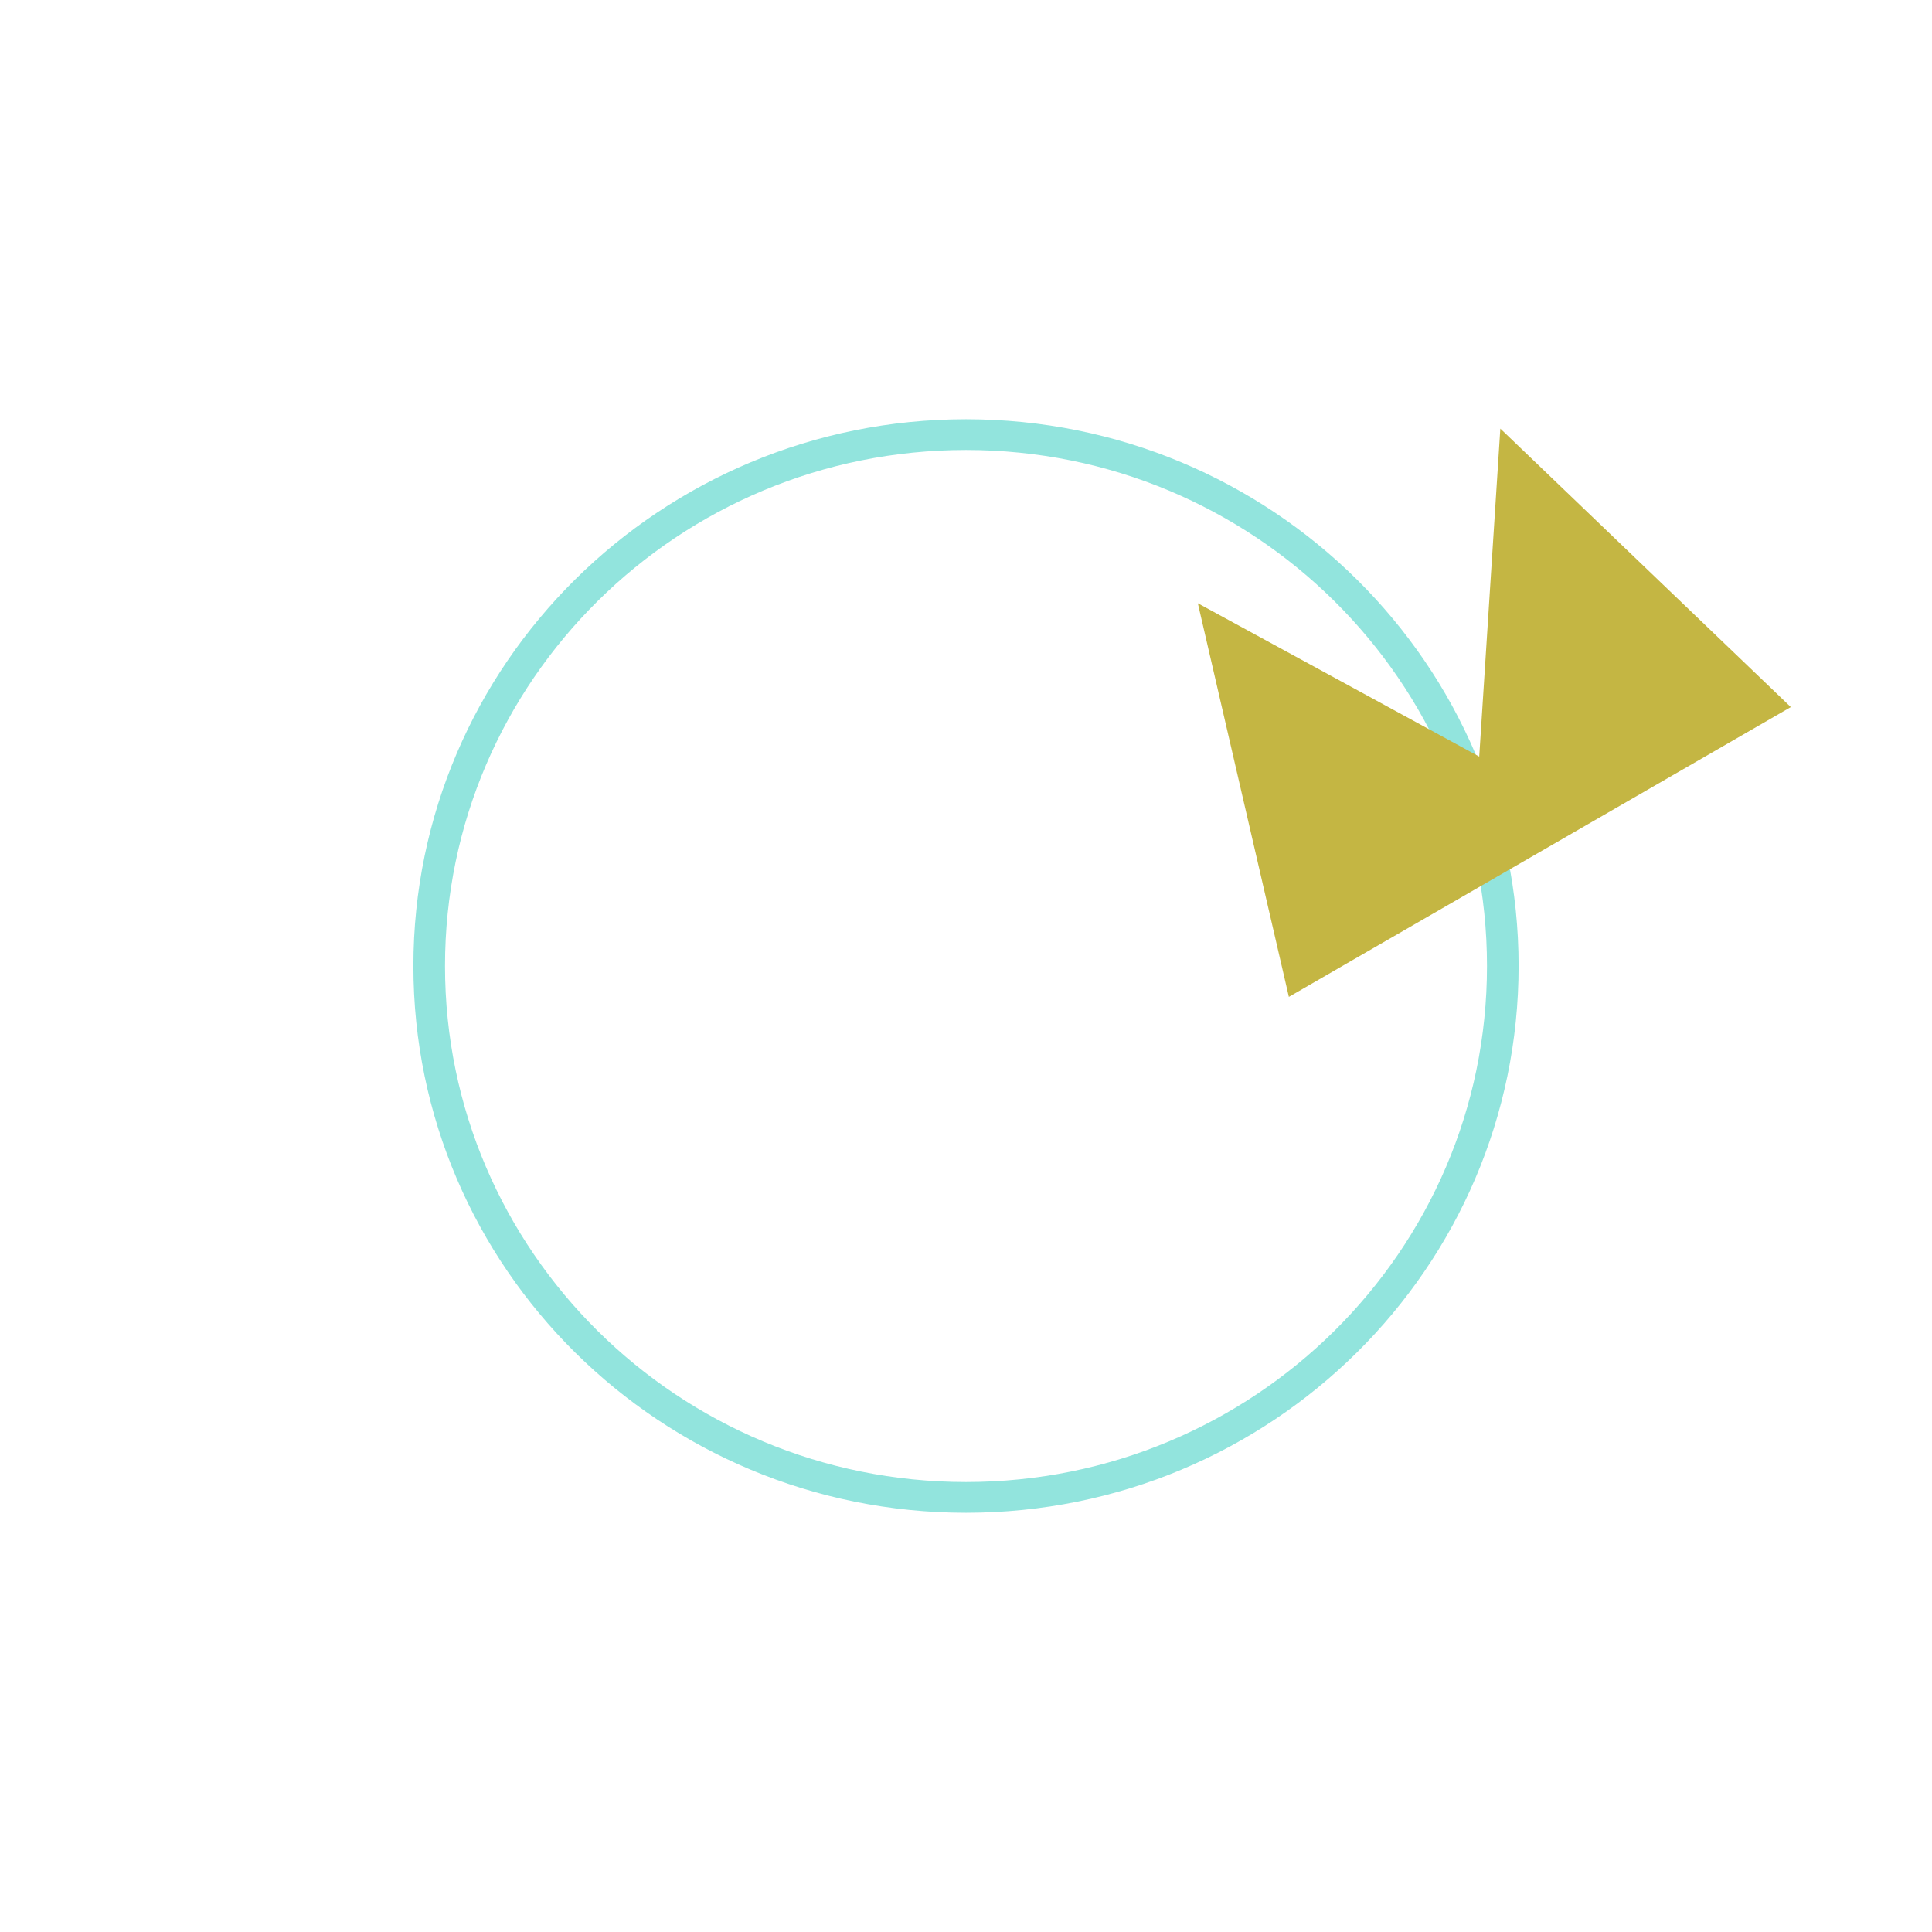
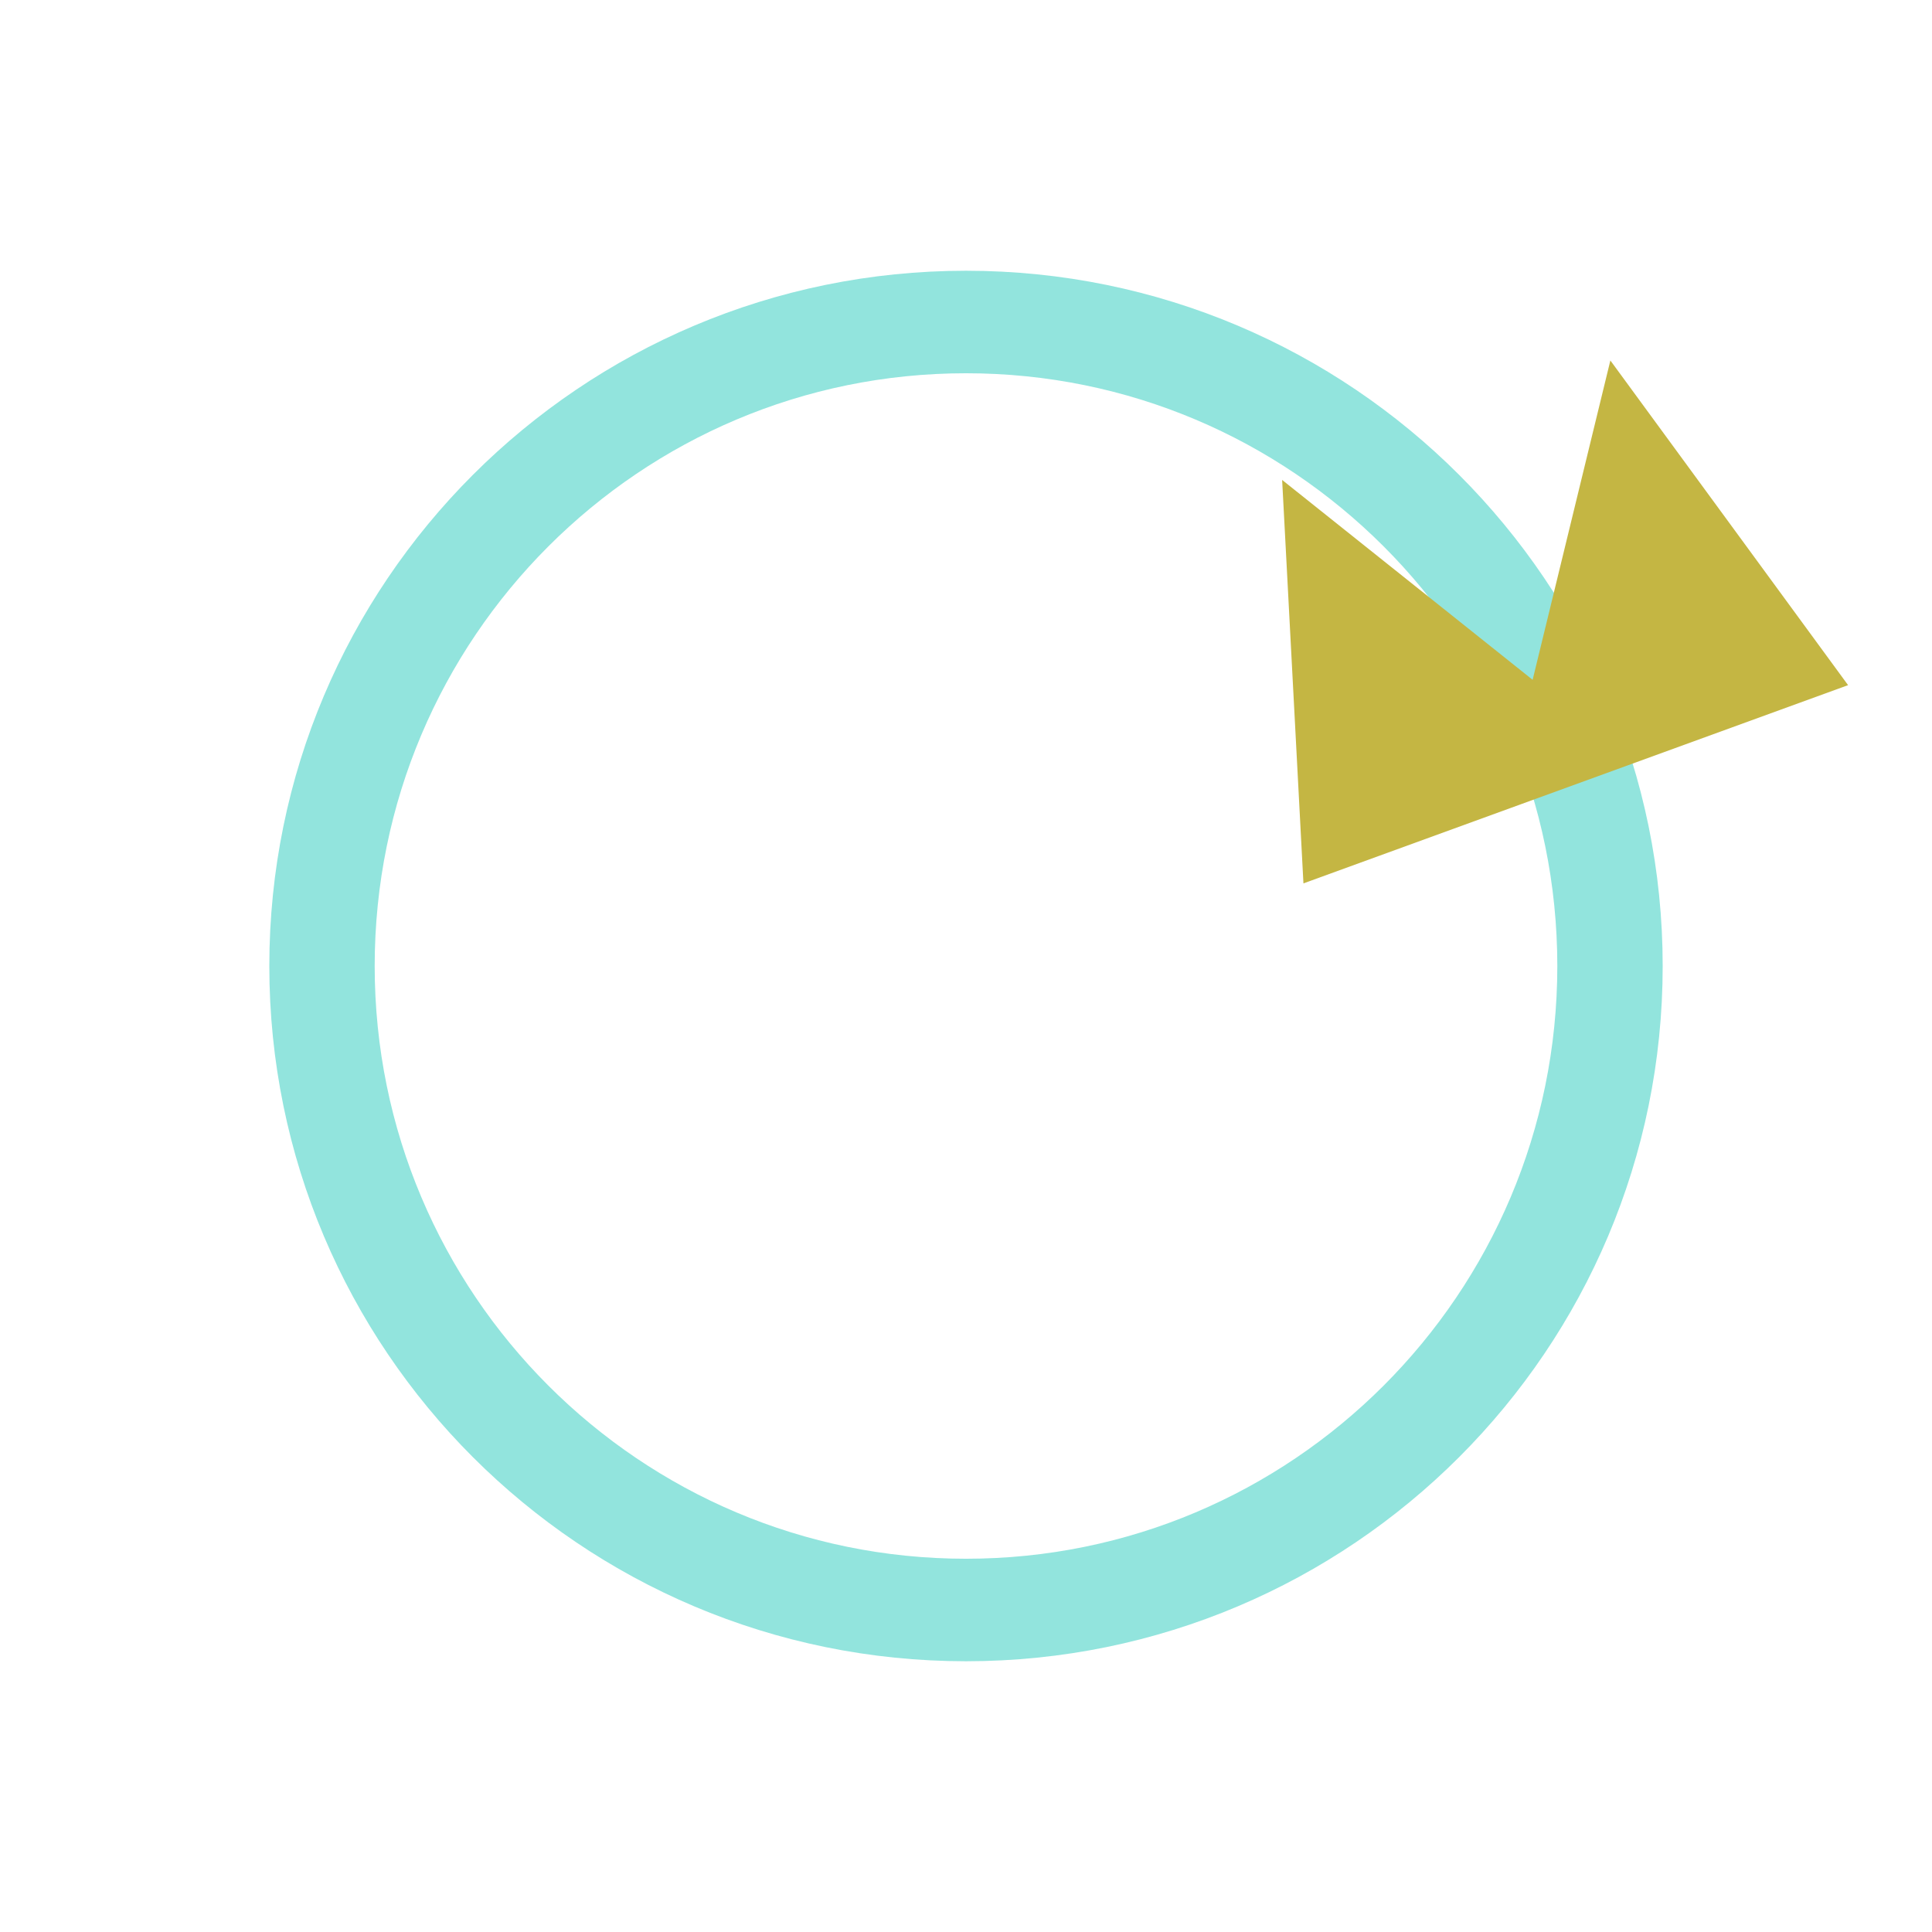
- <svg xmlns="http://www.w3.org/2000/svg" id="eqjZoTmtaPS1" viewBox="0 0 300 300" shape-rendering="geometricPrecision" text-rendering="geometricPrecision" project-id="5a27587e45bd4fd2a0e6cfa4e663d3fd" export-id="0055a336ee8540f7b6c29fd19fbfbfa4" cached="false">
-   <ellipse rx="101.89" ry="103.677" transform="matrix(.818076 0 0 0.795873 150 150)" fill="none" stroke="#92e4dd" stroke-width="6" stroke-miterlimit="9" />
-   <polygon points="10.666,10.375 38.968,-32.092 56.412,27.908 -33.588,27.908 -15.27,-32.092 10.666,10.375" transform="matrix(.866025-.5 0.5 0.866025 215.2695 113.8307)" fill="#c4b643" stroke-width="0" stroke-linejoin="round" />
+ <svg xmlns="http://www.w3.org/2000/svg" id="e60i9s3tqhf1" viewBox="0 0 300 300" shape-rendering="geometricPrecision" text-rendering="geometricPrecision" project-id="5a27587e45bd4fd2a0e6cfa4e663d3fd" export-id="b2c7d761c60b487ba24136e7d3b591b5" cached="false">
+   <ellipse rx="122.238" ry="125.648" transform="matrix(.818076 0 0 0.795873 150 150)" fill="none" stroke="#92e4dd" stroke-width="20" stroke-miterlimit="9" />
+   <polygon points="10.666,10.375 38.968,-32.092 56.412,27.908 -33.588,27.908 -15.27,-32.092 10.666,10.375" transform="matrix(.939693-.34202 0.34202 0.939693 224.4151 99.45899)" fill="#c4b643" stroke-width="0" stroke-linejoin="round" />
</svg>
